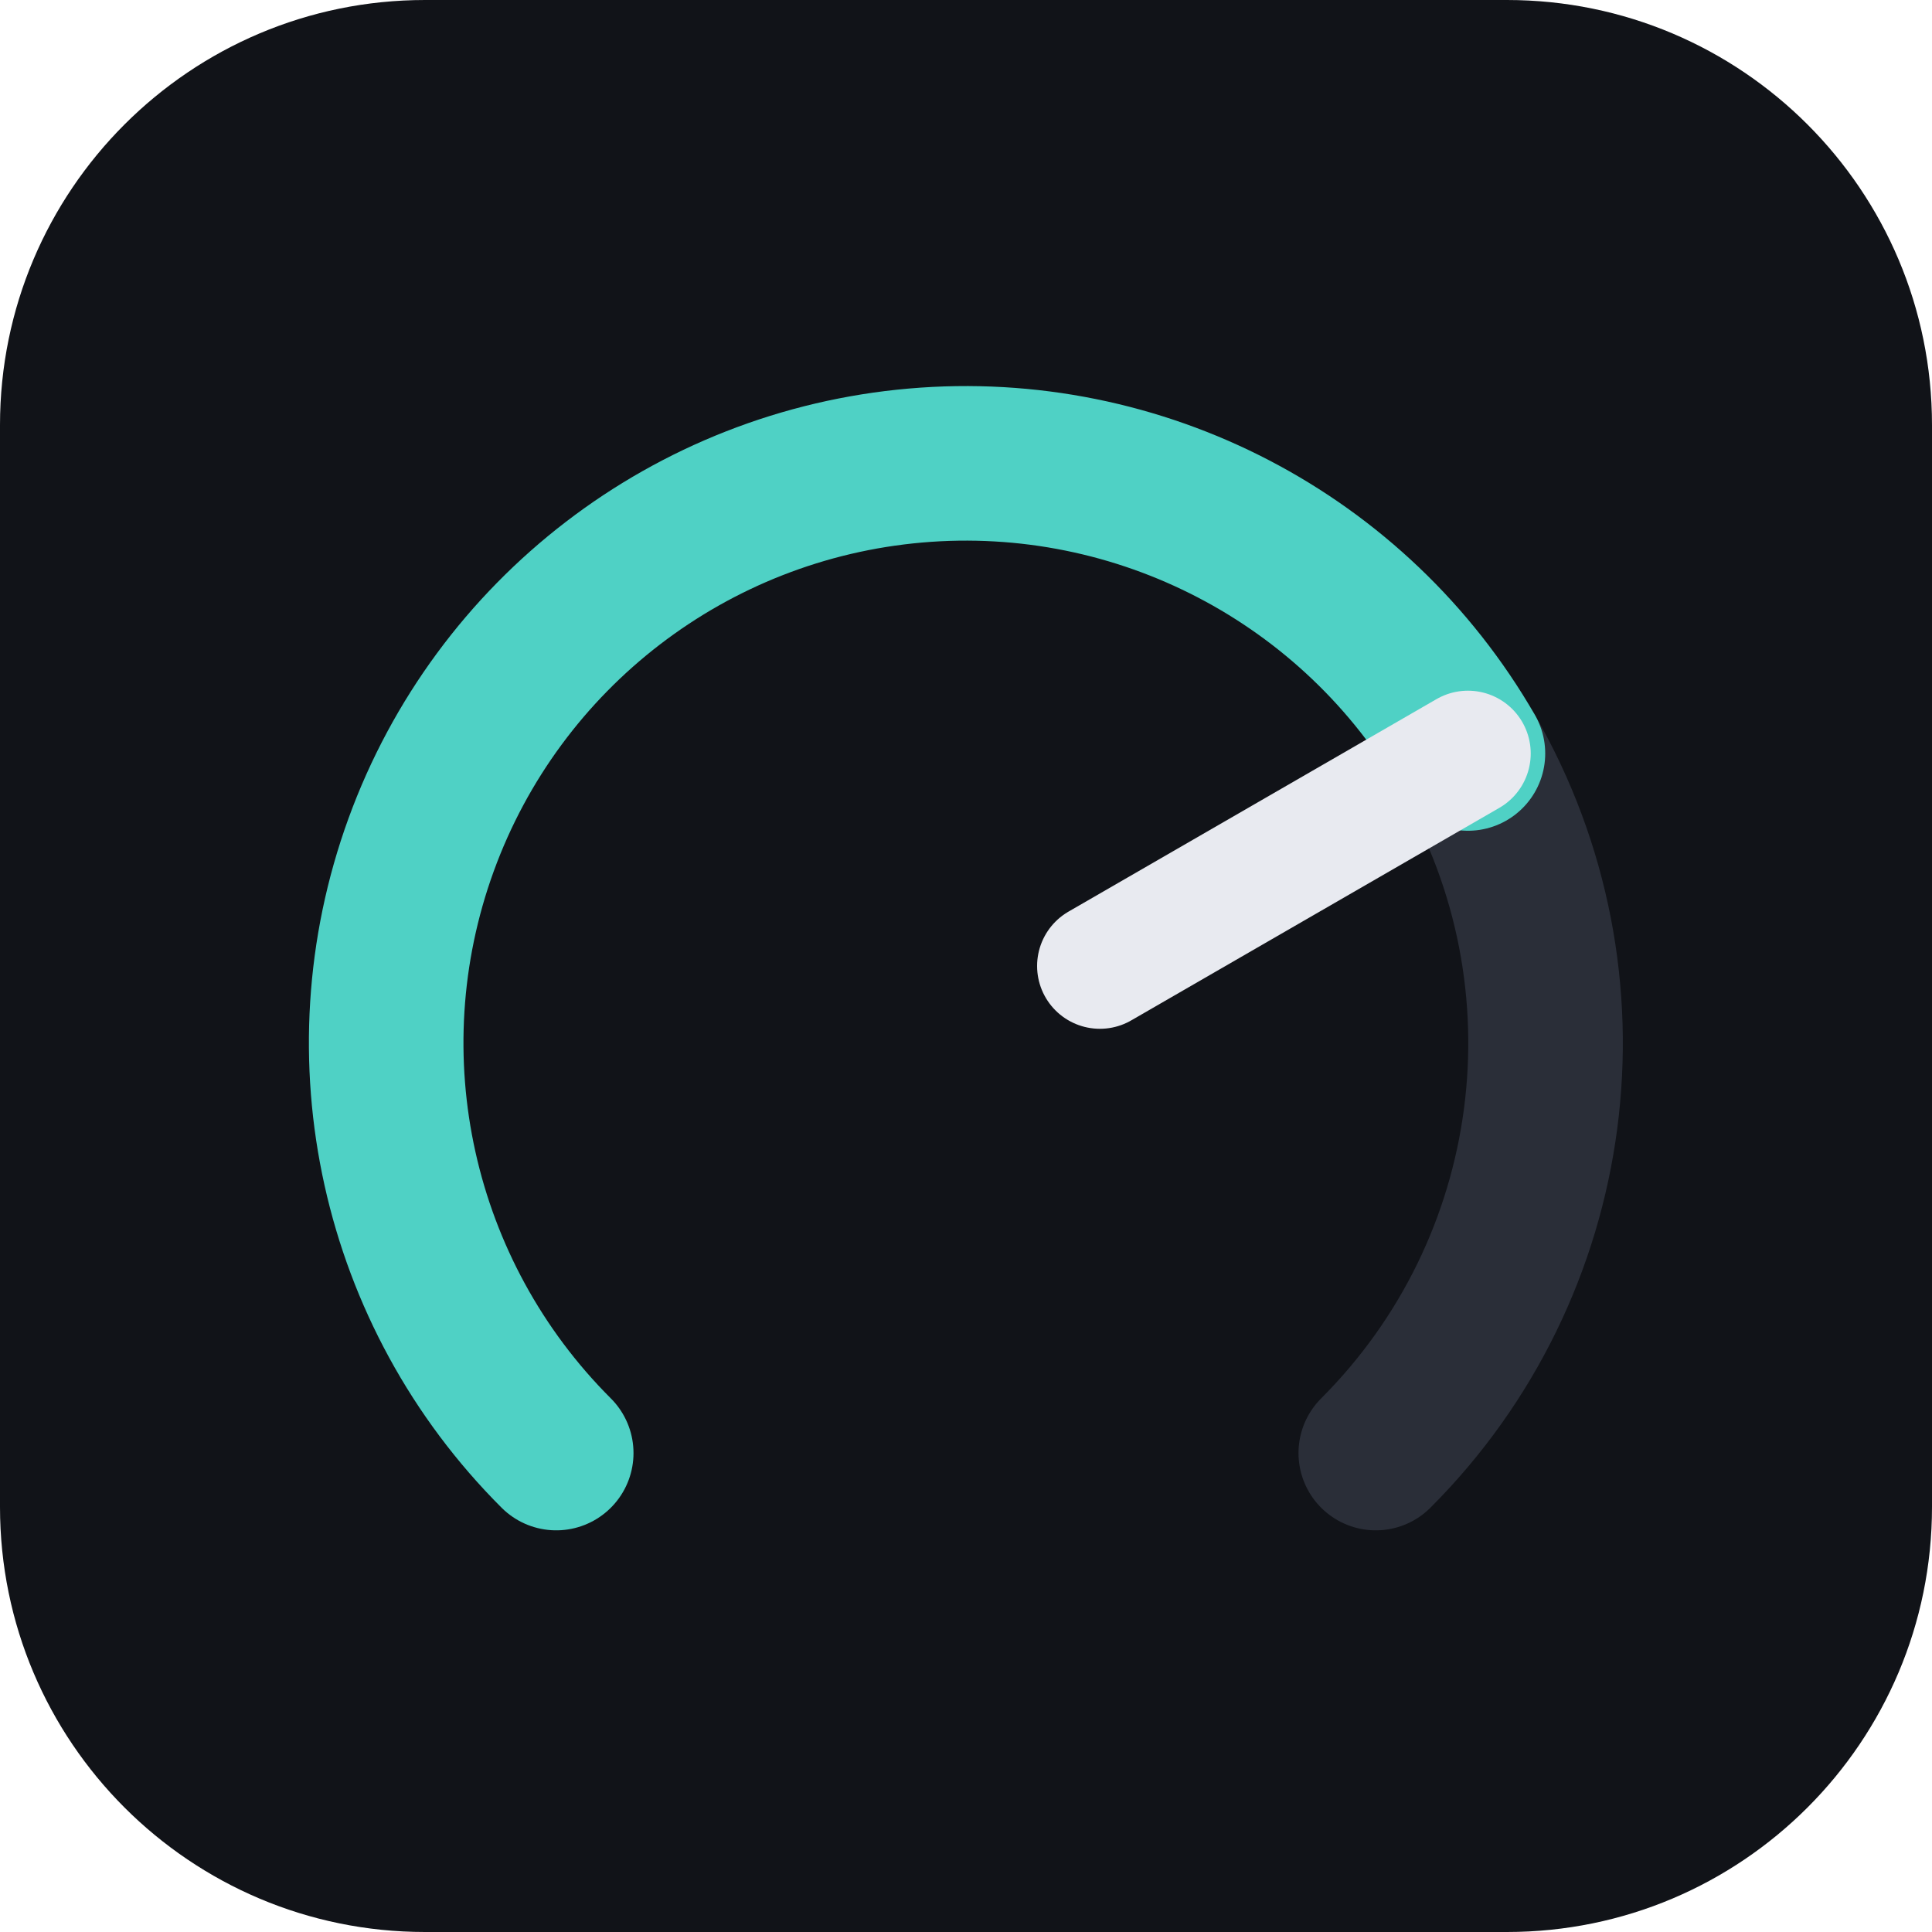
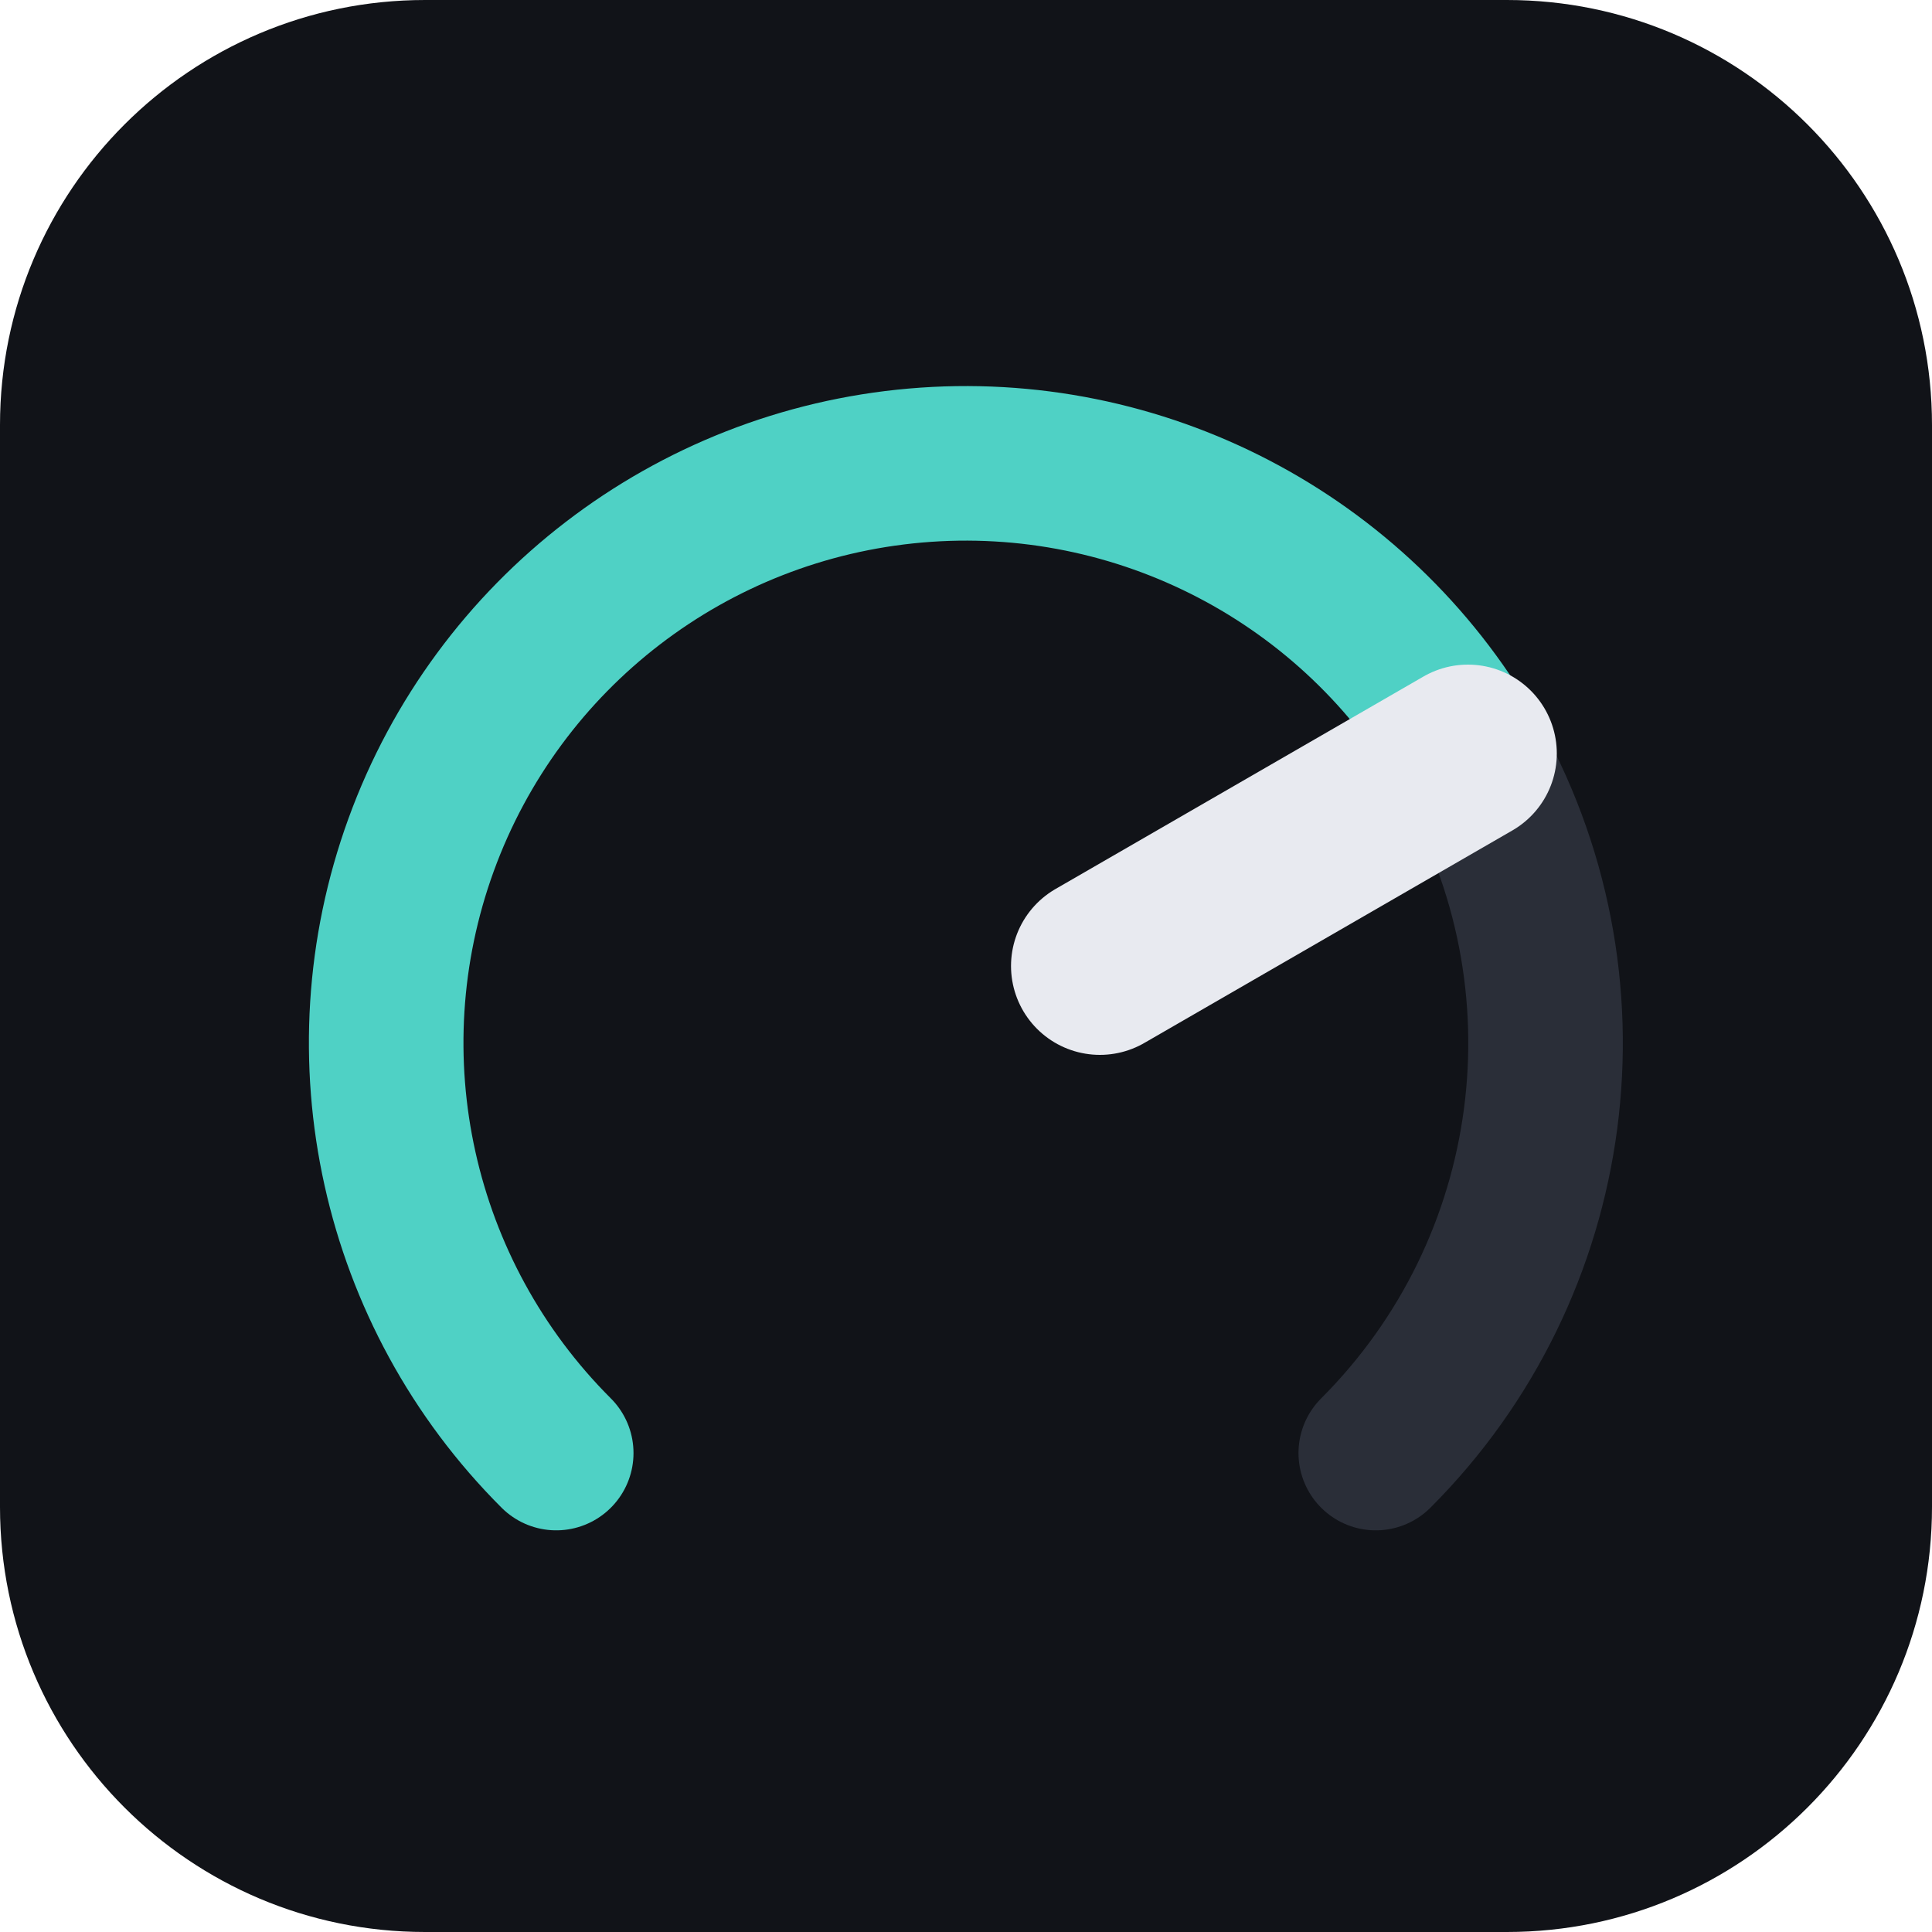
<svg xmlns="http://www.w3.org/2000/svg" viewBox="0 0 100 100">
  <rect width="100" height="100" rx="22" fill="#111318" />
  <g fill="none" stroke-linecap="round" stroke-width="8">
    <path d="M 75.98 39.00 A 30 30 0 0 1 71.21 75.21" stroke="#2a2e38" />
    <path d="M 28.79 75.21 A 30 30 0 1 1 75.98 39.00" stroke="#4fd1c5" />
  </g>
-   <line x1="56.93" y1="50.00" x2="75.98" y2="39.00" stroke="#e8eaf0" stroke-width="6.5" stroke-linecap="round" />
+   <line x1="56.93" y1="50.00" x2="75.98" y2="39.00" stroke="#e8eaf0" stroke-width="9.2" stroke-linecap="round" />
</svg>
